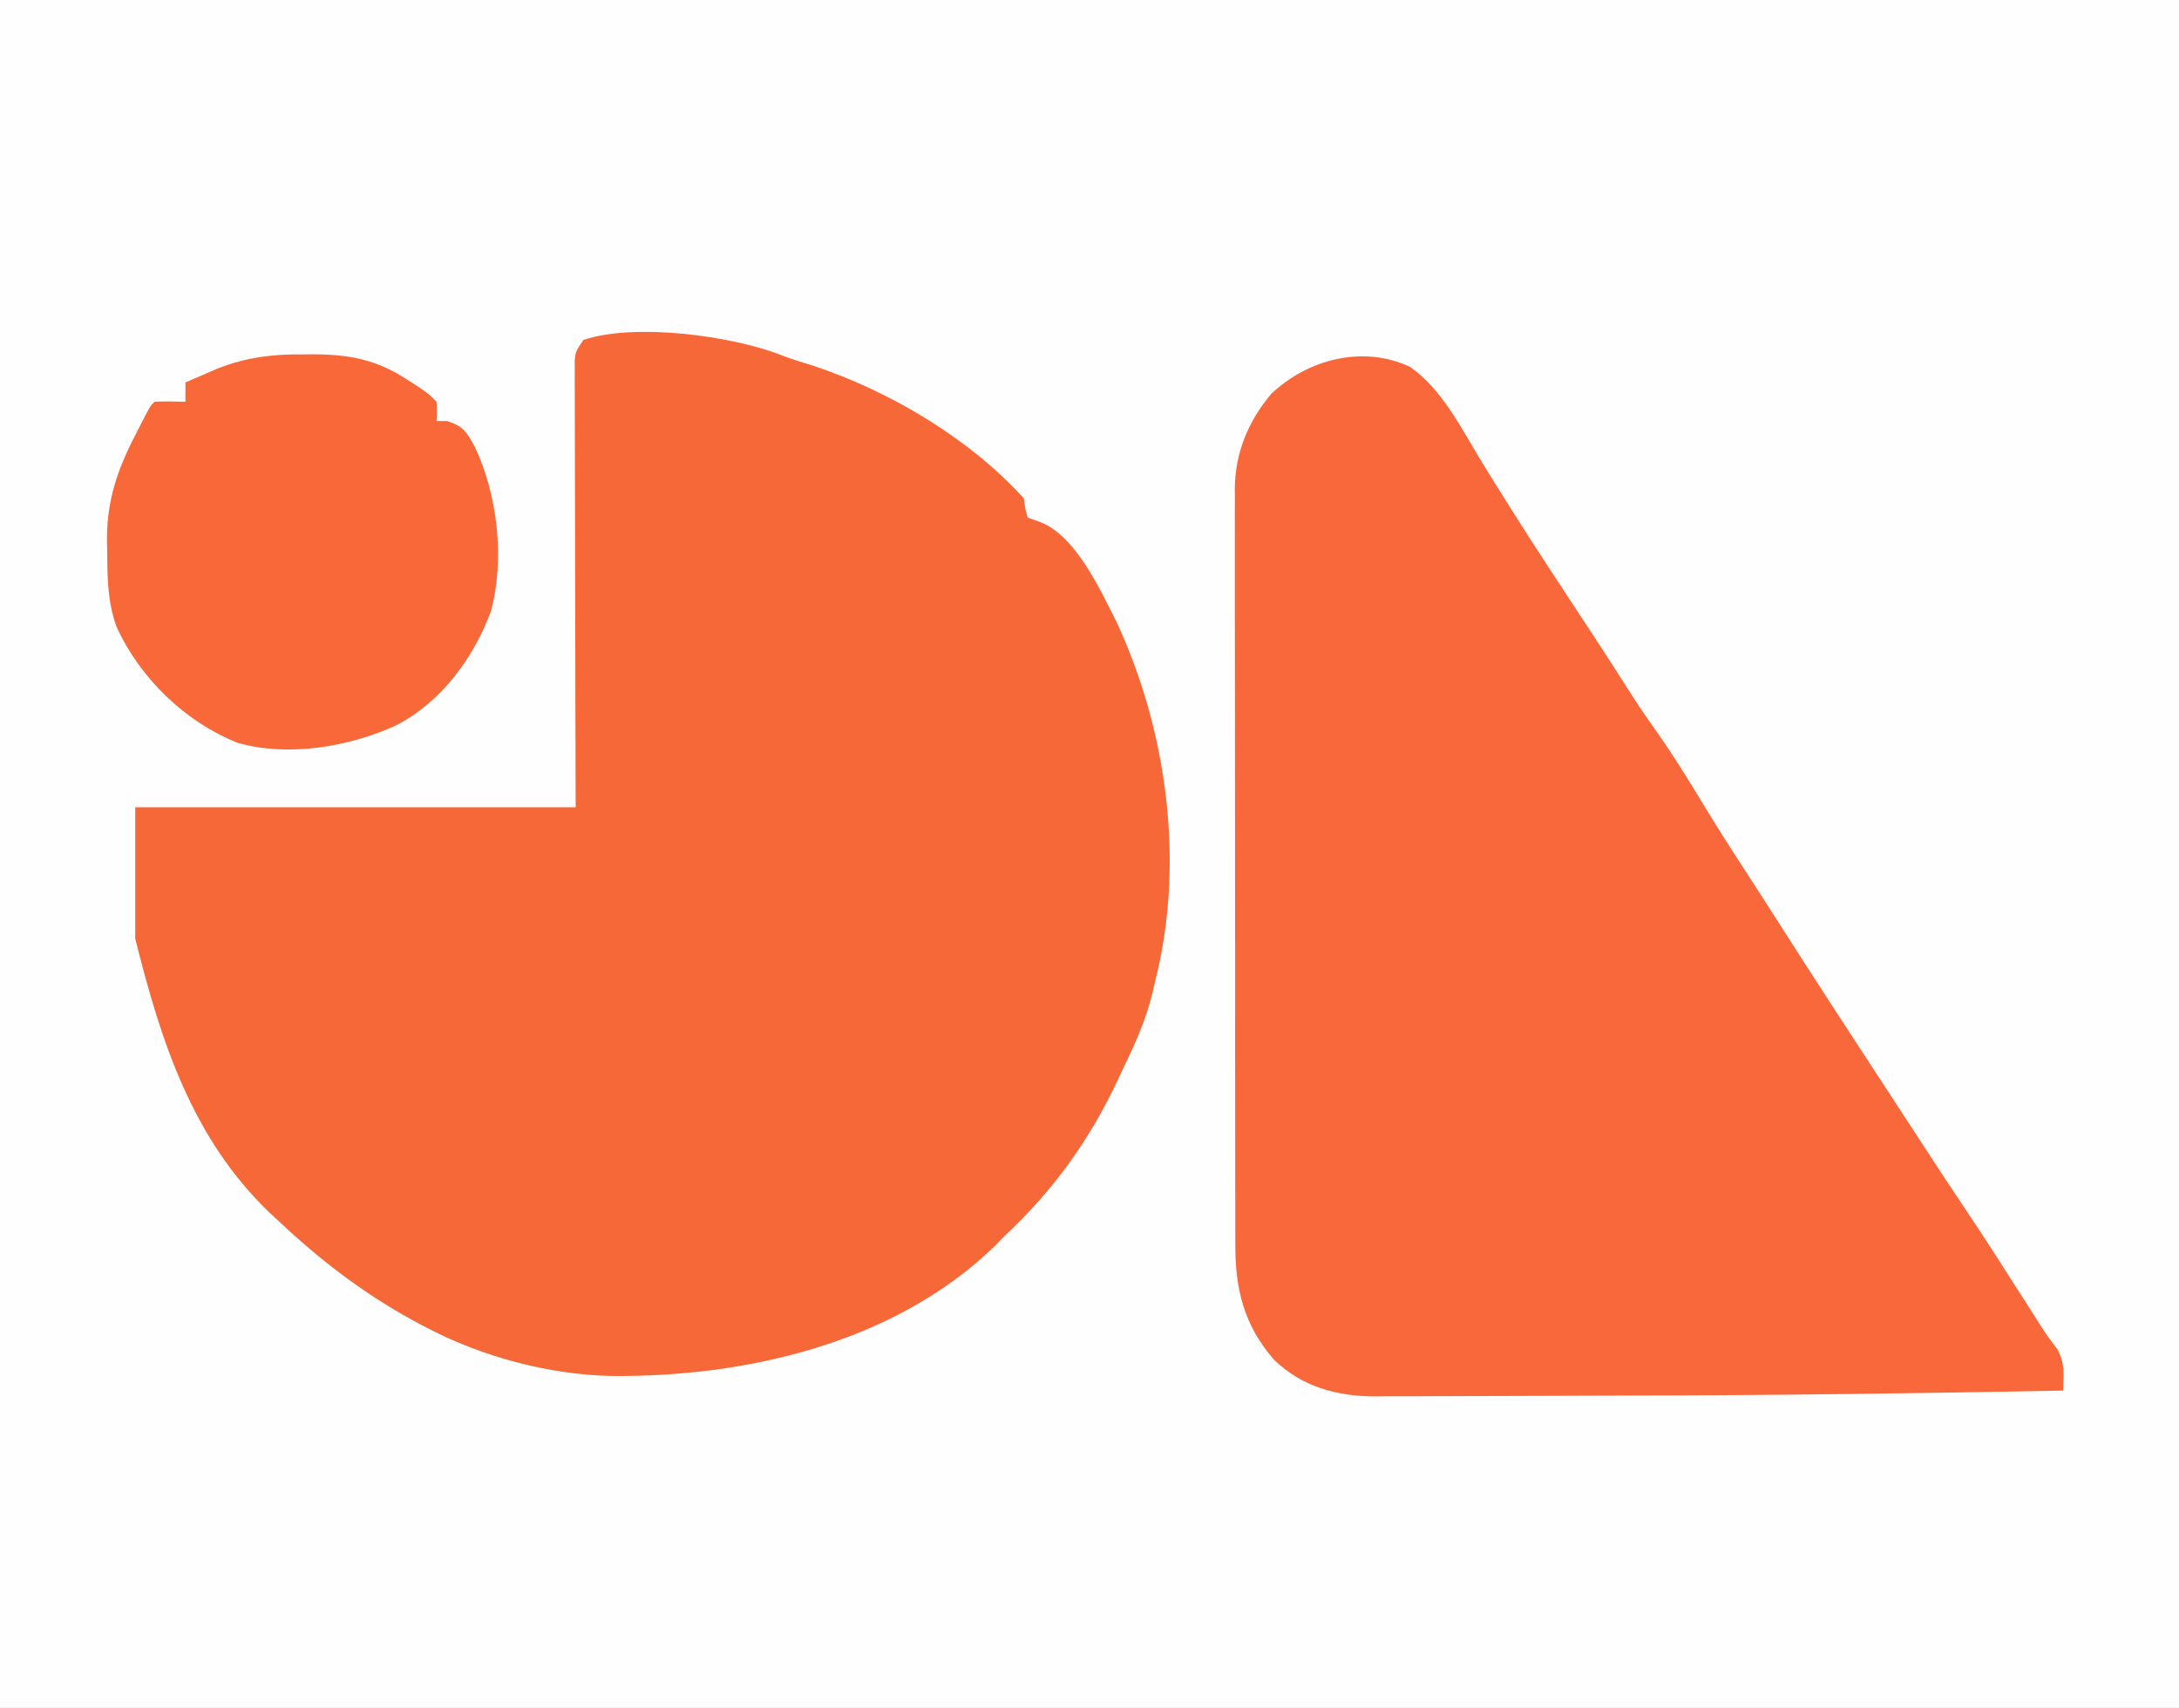
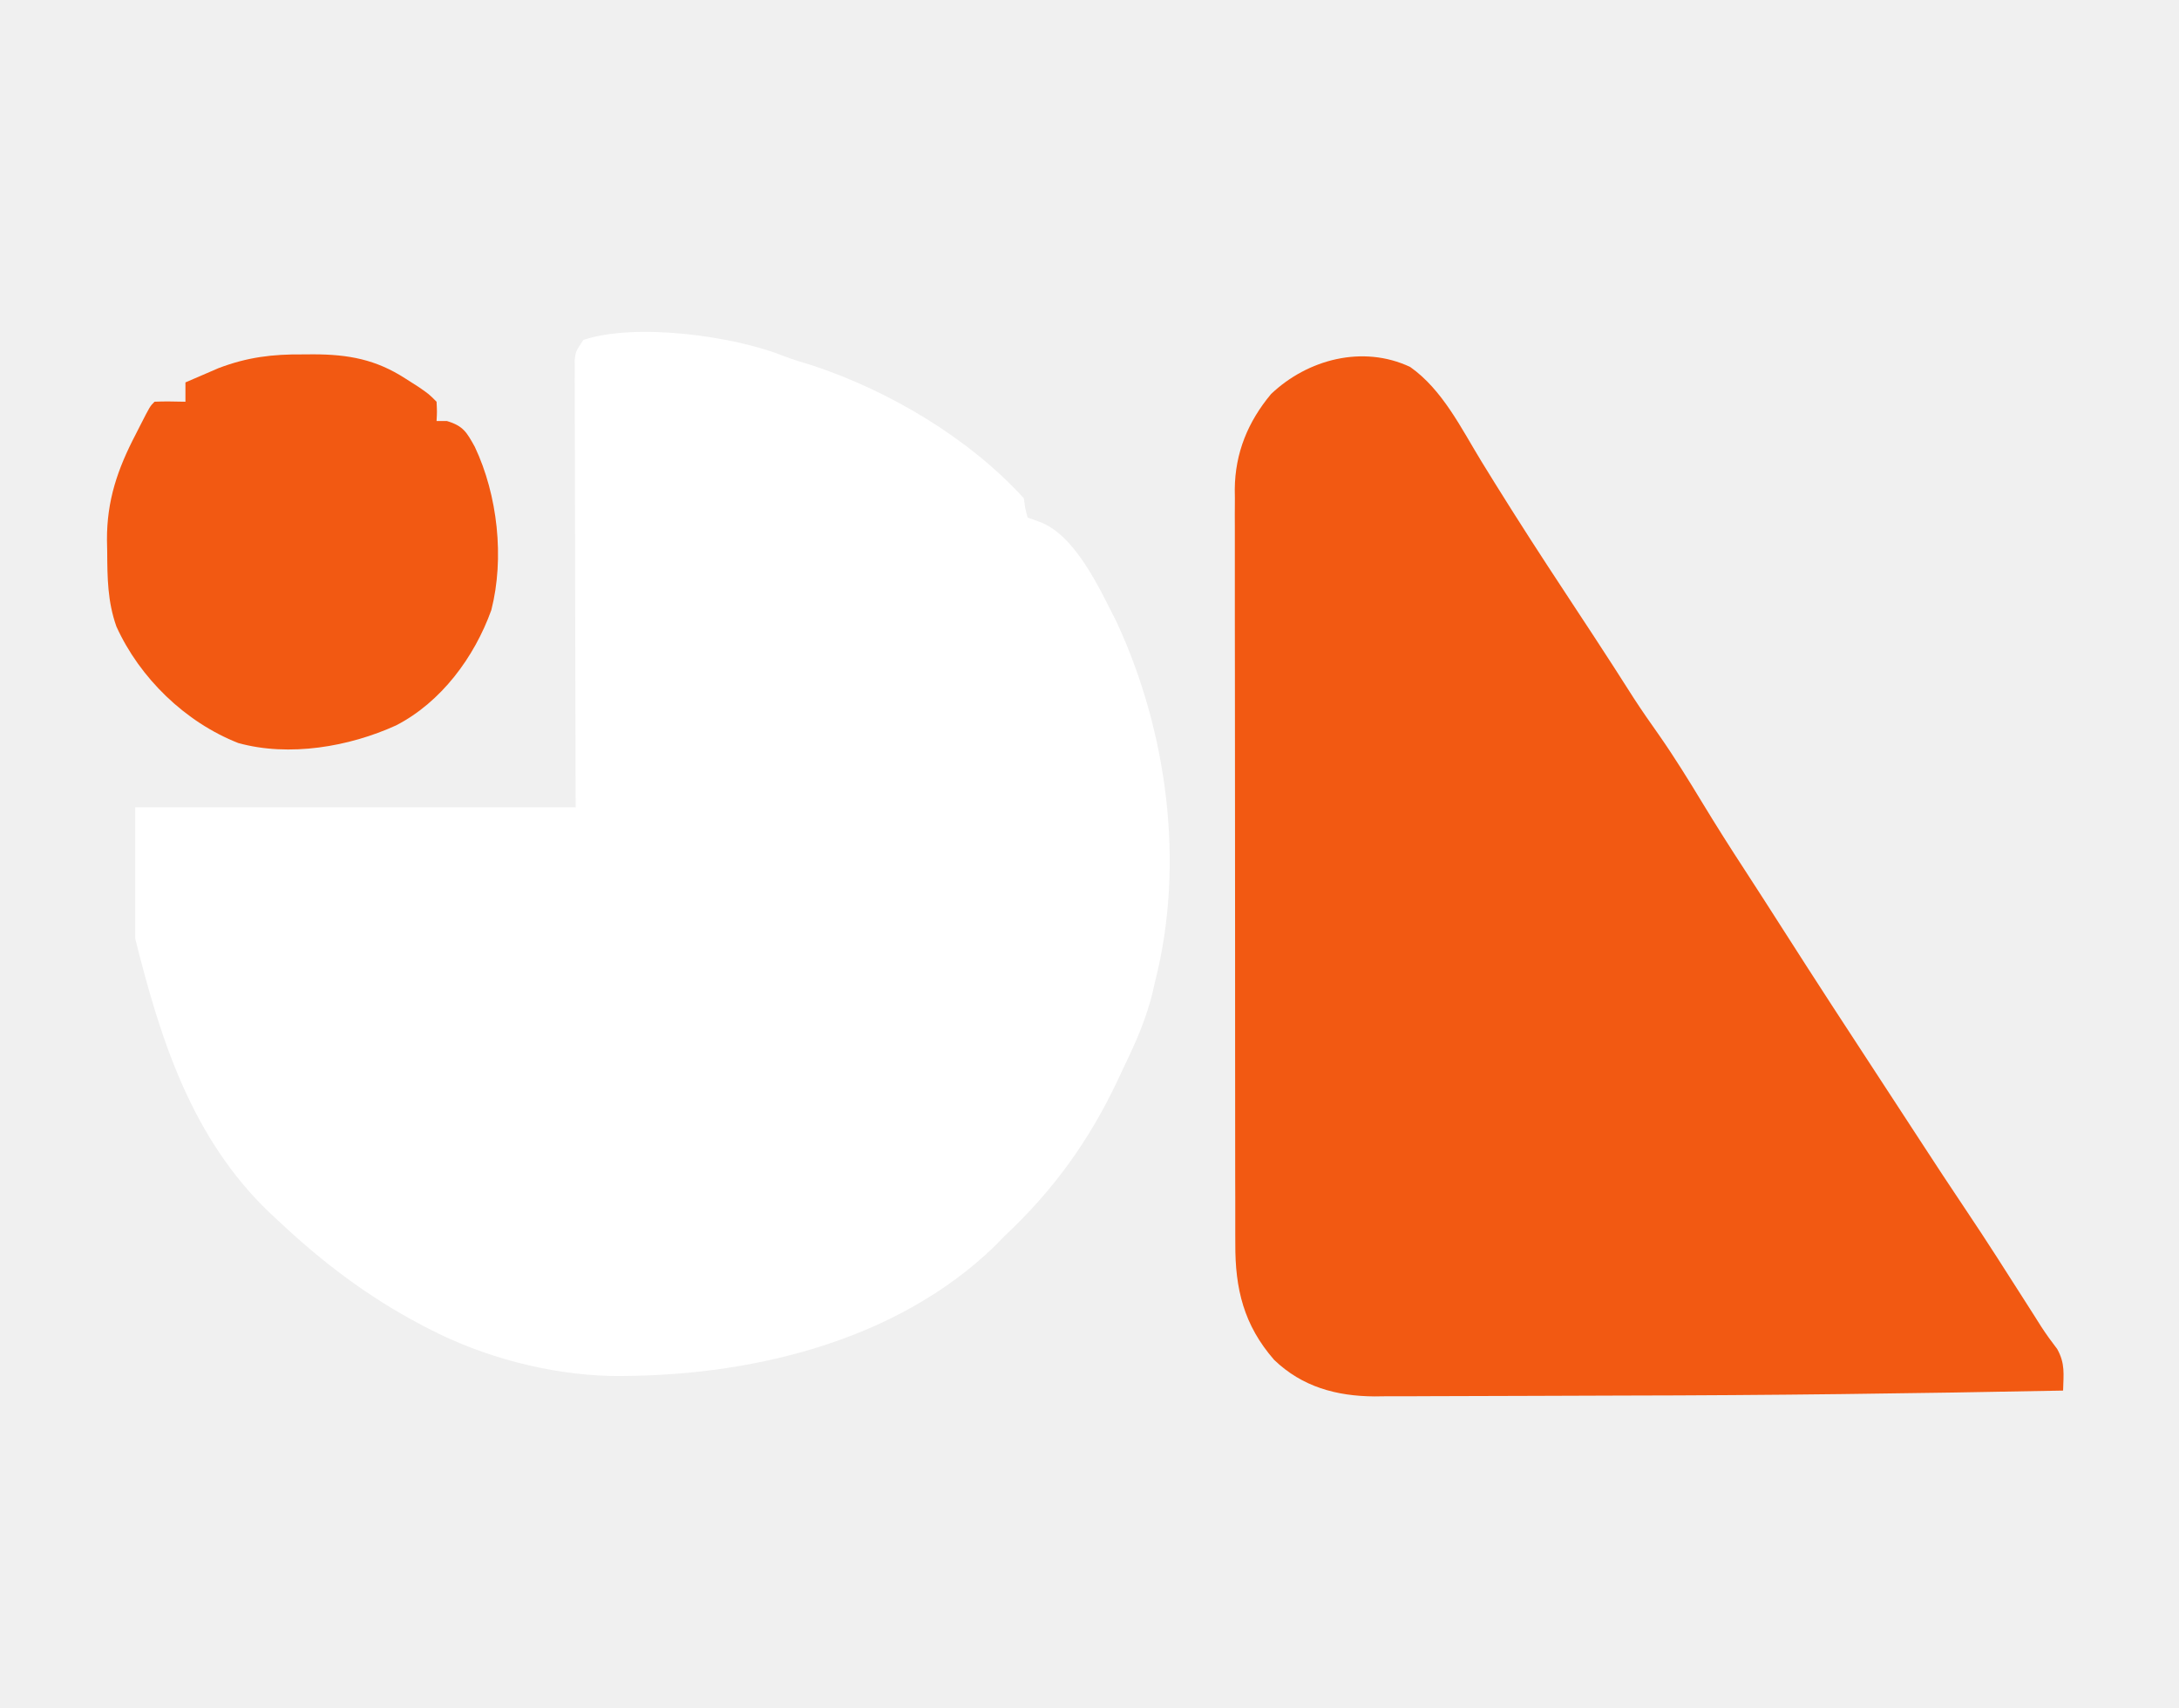
- <svg xmlns="http://www.w3.org/2000/svg" version="1.1" width="564" height="442">
-   <path d="M0 0 C186.12 0 372.24 0 564 0 C564 145.86 564 291.72 564 442 C377.88 442 191.76 442 0 442 C0 296.14 0 150.28 0 0 Z " fill="#FEFEFE" transform="translate(0,0)" />
-   <path d="M0 0 C2.56 0.98 5.15 1.75 7.77 2.55 C27.55 9.12 48.19 21.36 62.27 36.87 C62.39 37.73 62.52 38.6 62.64 39.49 C62.85 40.28 63.06 41.06 63.27 41.87 C64.26 42.22 65.25 42.57 66.27 42.93 C75.66 46.36 81.95 60.42 86.27 68.87 C99.42 97.17 104 131.45 96.27 161.87 C95.93 163.36 95.93 163.36 95.58 164.89 C93.93 171.62 91.3 177.65 88.27 183.87 C87.7 185.1 87.13 186.33 86.55 187.55 C79.17 203.2 69.89 216.06 57.27 227.87 C56.05 229.12 56.05 229.12 54.81 230.4 C28.86 255.59 -9.74 264.45 -44.74 264.08 C-60.66 263.68 -77.57 259.22 -91.73 251.87 C-92.58 251.43 -92.58 251.43 -93.45 250.98 C-107.41 243.65 -119.25 234.7 -130.73 223.87 C-131.76 222.92 -131.76 222.92 -132.81 221.95 C-153.05 202.62 -161.11 177.33 -167.73 150.87 C-167.73 139.65 -167.73 128.43 -167.73 116.87 C-130.11 116.87 -92.49 116.87 -53.73 116.87 C-53.75 108.38 -53.78 99.9 -53.8 91.16 C-53.81 85.11 -53.82 79.07 -53.83 73.02 C-53.84 65.18 -53.86 57.35 -53.88 49.51 C-53.9 42.64 -53.92 35.78 -53.92 28.91 C-53.92 26.29 -53.93 23.66 -53.94 21.04 C-53.96 17.37 -53.96 13.71 -53.96 10.04 C-53.96 8.95 -53.97 7.85 -53.98 6.73 C-53.98 5.73 -53.97 4.73 -53.97 3.71 C-53.97 2.84 -53.97 1.97 -53.98 1.08 C-53.73 -1.13 -53.73 -1.13 -51.73 -4.13 C-38.22 -8.64 -12.9 -5.18 0 0 Z " fill="#F76838" transform="translate(202.7305,92.13281)" />
-   <path d="M0 0 C8.37 5.88 13.25 15.95 18.47 24.49 C20.8 28.31 23.18 32.09 25.56 35.88 C26.27 37.01 26.27 37.01 27 38.16 C32.58 46.98 38.32 55.7 44.06 64.42 C44.84 65.6 45.61 66.78 46.39 67.96 C46.77 68.53 47.15 69.11 47.54 69.71 C51.05 75.05 54.49 80.43 57.93 85.83 C60.01 89.02 62.17 92.14 64.38 95.25 C68.43 101.05 72.12 107.03 75.78 113.08 C79.27 118.83 82.86 124.5 86.54 130.13 C89.92 135.33 93.27 140.55 96.61 145.78 C104.95 158.86 113.42 171.85 121.92 184.83 C125.27 189.94 128.6 195.07 131.94 200.19 C135.9 206.27 139.88 212.35 143.94 218.38 C149.25 226.28 154.35 234.32 159.47 242.35 C160.13 243.38 160.78 244.41 161.46 245.47 C162.08 246.45 162.7 247.43 163.33 248.43 C164.64 250.45 166.01 252.34 167.48 254.25 C169.57 258.03 169.11 260.7 169 265 C130.99 265.74 92.99 266.24 54.97 266.29 C47.19 266.3 39.41 266.33 31.63 266.37 C26.01 266.4 20.38 266.41 14.76 266.42 C11.46 266.42 8.15 266.43 4.85 266.45 C1.22 266.48 -2.41 266.48 -6.05 266.47 C-7.63 266.49 -7.63 266.49 -9.24 266.51 C-19.12 266.44 -27.96 264.02 -35.21 257.05 C-43.07 248.04 -45.32 238.66 -45.26 226.97 C-45.26 226.1 -45.27 225.24 -45.27 224.35 C-45.28 221.49 -45.28 218.62 -45.27 215.75 C-45.28 213.69 -45.28 211.62 -45.29 209.56 C-45.3 203.96 -45.3 198.37 -45.3 192.78 C-45.3 188.1 -45.31 183.43 -45.31 178.75 C-45.32 167.72 -45.32 156.7 -45.32 145.67 C-45.31 134.3 -45.32 122.93 -45.34 111.56 C-45.36 101.79 -45.37 92.02 -45.36 82.25 C-45.36 76.42 -45.36 70.58 -45.38 64.75 C-45.39 59.27 -45.39 53.79 -45.38 48.3 C-45.37 46.3 -45.38 44.29 -45.38 42.28 C-45.4 39.53 -45.39 36.78 -45.37 34.03 C-45.38 33.24 -45.39 32.45 -45.4 31.64 C-45.31 22.26 -42 14.19 -36 7 C-26.55 -1.98 -12.26 -5.77 0 0 Z " fill="#F8683A" transform="translate(365,95)" />
-   <path d="M0 0 C1.34 -0.01 1.34 -0.01 2.7 -0.02 C11.75 0 18.85 1.3 26.5 6.25 C27.6 6.95 28.7 7.65 29.84 8.38 C32.56 10.25 32.56 10.25 34.56 12.25 C34.69 14.87 34.69 14.87 34.56 17.25 C35.45 17.25 36.34 17.25 37.25 17.25 C41.5 18.53 42.36 20.16 44.46 23.93 C50.37 36.42 52.18 52.73 48.73 66.2 C44.34 78.41 35.75 90.03 24.09 96.04 C11.94 101.58 -3.58 104.26 -16.76 100.61 C-30.46 95.23 -42.26 83.79 -48.31 70.44 C-50.6 63.96 -50.65 57.86 -50.69 51.06 C-50.71 50.07 -50.73 49.08 -50.75 48.06 C-50.8 37.82 -48 29.68 -43.31 20.69 C-42.95 19.98 -42.59 19.27 -42.22 18.54 C-39.61 13.42 -39.61 13.42 -38.44 12.25 C-35.77 12.11 -33.11 12.21 -30.44 12.25 C-30.44 10.6 -30.44 8.95 -30.44 7.25 C-28.61 6.45 -26.77 5.66 -24.94 4.88 C-23.41 4.21 -23.41 4.21 -21.84 3.54 C-14.37 0.71 -7.93 -0.07 0 0 Z " fill="#F86839" transform="translate(78.4375,91.75)" />
+ <svg xmlns="http://www.w3.org/2000/svg" version="1.1" width="564" height="442" viewBox="0 0 564 442" fill="none">
+   <path d="M0 0 C2.56 0.98 5.15 1.75 7.77 2.55 C27.55 9.12 48.19 21.36 62.27 36.87 C62.39 37.73 62.52 38.6 62.64 39.49 C62.85 40.28 63.06 41.06 63.27 41.87 C64.26 42.22 65.25 42.57 66.27 42.93 C75.66 46.36 81.95 60.42 86.27 68.87 C99.42 97.17 104 131.45 96.27 161.87 C95.93 163.36 95.93 163.36 95.58 164.89 C93.93 171.62 91.3 177.65 88.27 183.87 C87.7 185.1 87.13 186.33 86.55 187.55 C79.17 203.2 69.89 216.06 57.27 227.87 C56.05 229.12 56.05 229.12 54.81 230.4 C28.86 255.59 -9.74 264.45 -44.74 264.08 C-60.66 263.68 -77.57 259.22 -91.73 251.87 C-92.58 251.43 -92.58 251.43 -93.45 250.98 C-107.41 243.65 -119.25 234.7 -130.73 223.87 C-131.76 222.92 -131.76 222.92 -132.81 221.95 C-153.05 202.62 -161.11 177.33 -167.73 150.87 C-167.73 139.65 -167.73 128.43 -167.73 116.87 C-130.11 116.87 -92.49 116.87 -53.73 116.87 C-53.75 108.38 -53.78 99.9 -53.8 91.16 C-53.81 85.11 -53.82 79.07 -53.83 73.02 C-53.84 65.18 -53.86 57.35 -53.88 49.51 C-53.9 42.64 -53.92 35.78 -53.92 28.91 C-53.92 26.29 -53.93 23.66 -53.94 21.04 C-53.96 17.37 -53.96 13.71 -53.96 10.04 C-53.96 8.95 -53.97 7.85 -53.98 6.73 C-53.98 5.73 -53.97 4.73 -53.97 3.71 C-53.97 2.84 -53.97 1.97 -53.98 1.08 C-53.73 -1.13 -53.73 -1.13 -51.73 -4.13 C-38.22 -8.64 -12.9 -5.18 0 0 Z " fill="#FFFFFF" transform="translate(202.7305,92.13281)" />
+   <path d="M0 0 C8.37 5.88 13.25 15.95 18.47 24.49 C20.8 28.31 23.18 32.09 25.56 35.88 C26.27 37.01 26.27 37.01 27 38.16 C32.58 46.98 38.32 55.7 44.06 64.42 C44.84 65.6 45.61 66.78 46.39 67.96 C46.77 68.53 47.15 69.11 47.54 69.71 C51.05 75.05 54.49 80.43 57.93 85.83 C60.01 89.02 62.17 92.14 64.38 95.25 C68.43 101.05 72.12 107.03 75.78 113.08 C79.27 118.83 82.86 124.5 86.54 130.13 C89.92 135.33 93.27 140.55 96.61 145.78 C104.95 158.86 113.42 171.85 121.92 184.83 C125.27 189.94 128.6 195.07 131.94 200.19 C135.9 206.27 139.88 212.35 143.94 218.38 C149.25 226.28 154.35 234.32 159.47 242.35 C160.13 243.38 160.78 244.41 161.46 245.47 C162.08 246.45 162.7 247.43 163.33 248.43 C164.64 250.45 166.01 252.34 167.48 254.25 C169.57 258.03 169.11 260.7 169 265 C130.99 265.74 92.99 266.24 54.97 266.29 C47.19 266.3 39.41 266.33 31.63 266.37 C26.01 266.4 20.38 266.41 14.76 266.42 C11.46 266.42 8.15 266.43 4.85 266.45 C1.22 266.48 -2.41 266.48 -6.05 266.47 C-7.63 266.49 -7.63 266.49 -9.24 266.51 C-19.12 266.44 -27.96 264.02 -35.21 257.05 C-43.07 248.04 -45.32 238.66 -45.26 226.97 C-45.26 226.1 -45.27 225.24 -45.27 224.35 C-45.28 221.49 -45.28 218.62 -45.27 215.75 C-45.28 213.69 -45.28 211.62 -45.29 209.56 C-45.3 203.96 -45.3 198.37 -45.3 192.78 C-45.3 188.1 -45.31 183.43 -45.31 178.75 C-45.32 167.72 -45.32 156.7 -45.32 145.67 C-45.31 134.3 -45.32 122.93 -45.34 111.56 C-45.36 101.79 -45.37 92.02 -45.36 82.25 C-45.36 76.42 -45.36 70.58 -45.38 64.75 C-45.39 59.27 -45.39 53.79 -45.38 48.3 C-45.37 46.3 -45.38 44.29 -45.38 42.28 C-45.4 39.53 -45.39 36.78 -45.37 34.03 C-45.38 33.24 -45.39 32.45 -45.4 31.64 C-45.31 22.26 -42 14.19 -36 7 C-26.55 -1.98 -12.26 -5.77 0 0 Z " fill="#F25912" transform="translate(365,95)" />
+   <path d="M0 0 C1.34 -0.01 1.34 -0.01 2.7 -0.02 C11.75 0 18.85 1.3 26.5 6.25 C27.6 6.95 28.7 7.65 29.84 8.38 C32.56 10.25 32.56 10.25 34.56 12.25 C34.69 14.87 34.69 14.87 34.56 17.25 C35.45 17.25 36.34 17.25 37.25 17.25 C41.5 18.53 42.36 20.16 44.46 23.93 C50.37 36.42 52.18 52.73 48.73 66.2 C44.34 78.41 35.75 90.03 24.09 96.04 C11.94 101.58 -3.58 104.26 -16.76 100.61 C-30.46 95.23 -42.26 83.79 -48.31 70.44 C-50.6 63.96 -50.65 57.86 -50.69 51.06 C-50.71 50.07 -50.73 49.08 -50.75 48.06 C-50.8 37.82 -48 29.68 -43.31 20.69 C-42.95 19.98 -42.59 19.27 -42.22 18.54 C-39.61 13.42 -39.61 13.42 -38.44 12.25 C-35.77 12.11 -33.11 12.21 -30.44 12.25 C-30.44 10.6 -30.44 8.95 -30.44 7.25 C-28.61 6.45 -26.77 5.66 -24.94 4.88 C-23.41 4.21 -23.41 4.21 -21.84 3.54 C-14.37 0.71 -7.93 -0.07 0 0 Z " fill="#F25912" transform="translate(78.4375,91.75)" />
</svg>
